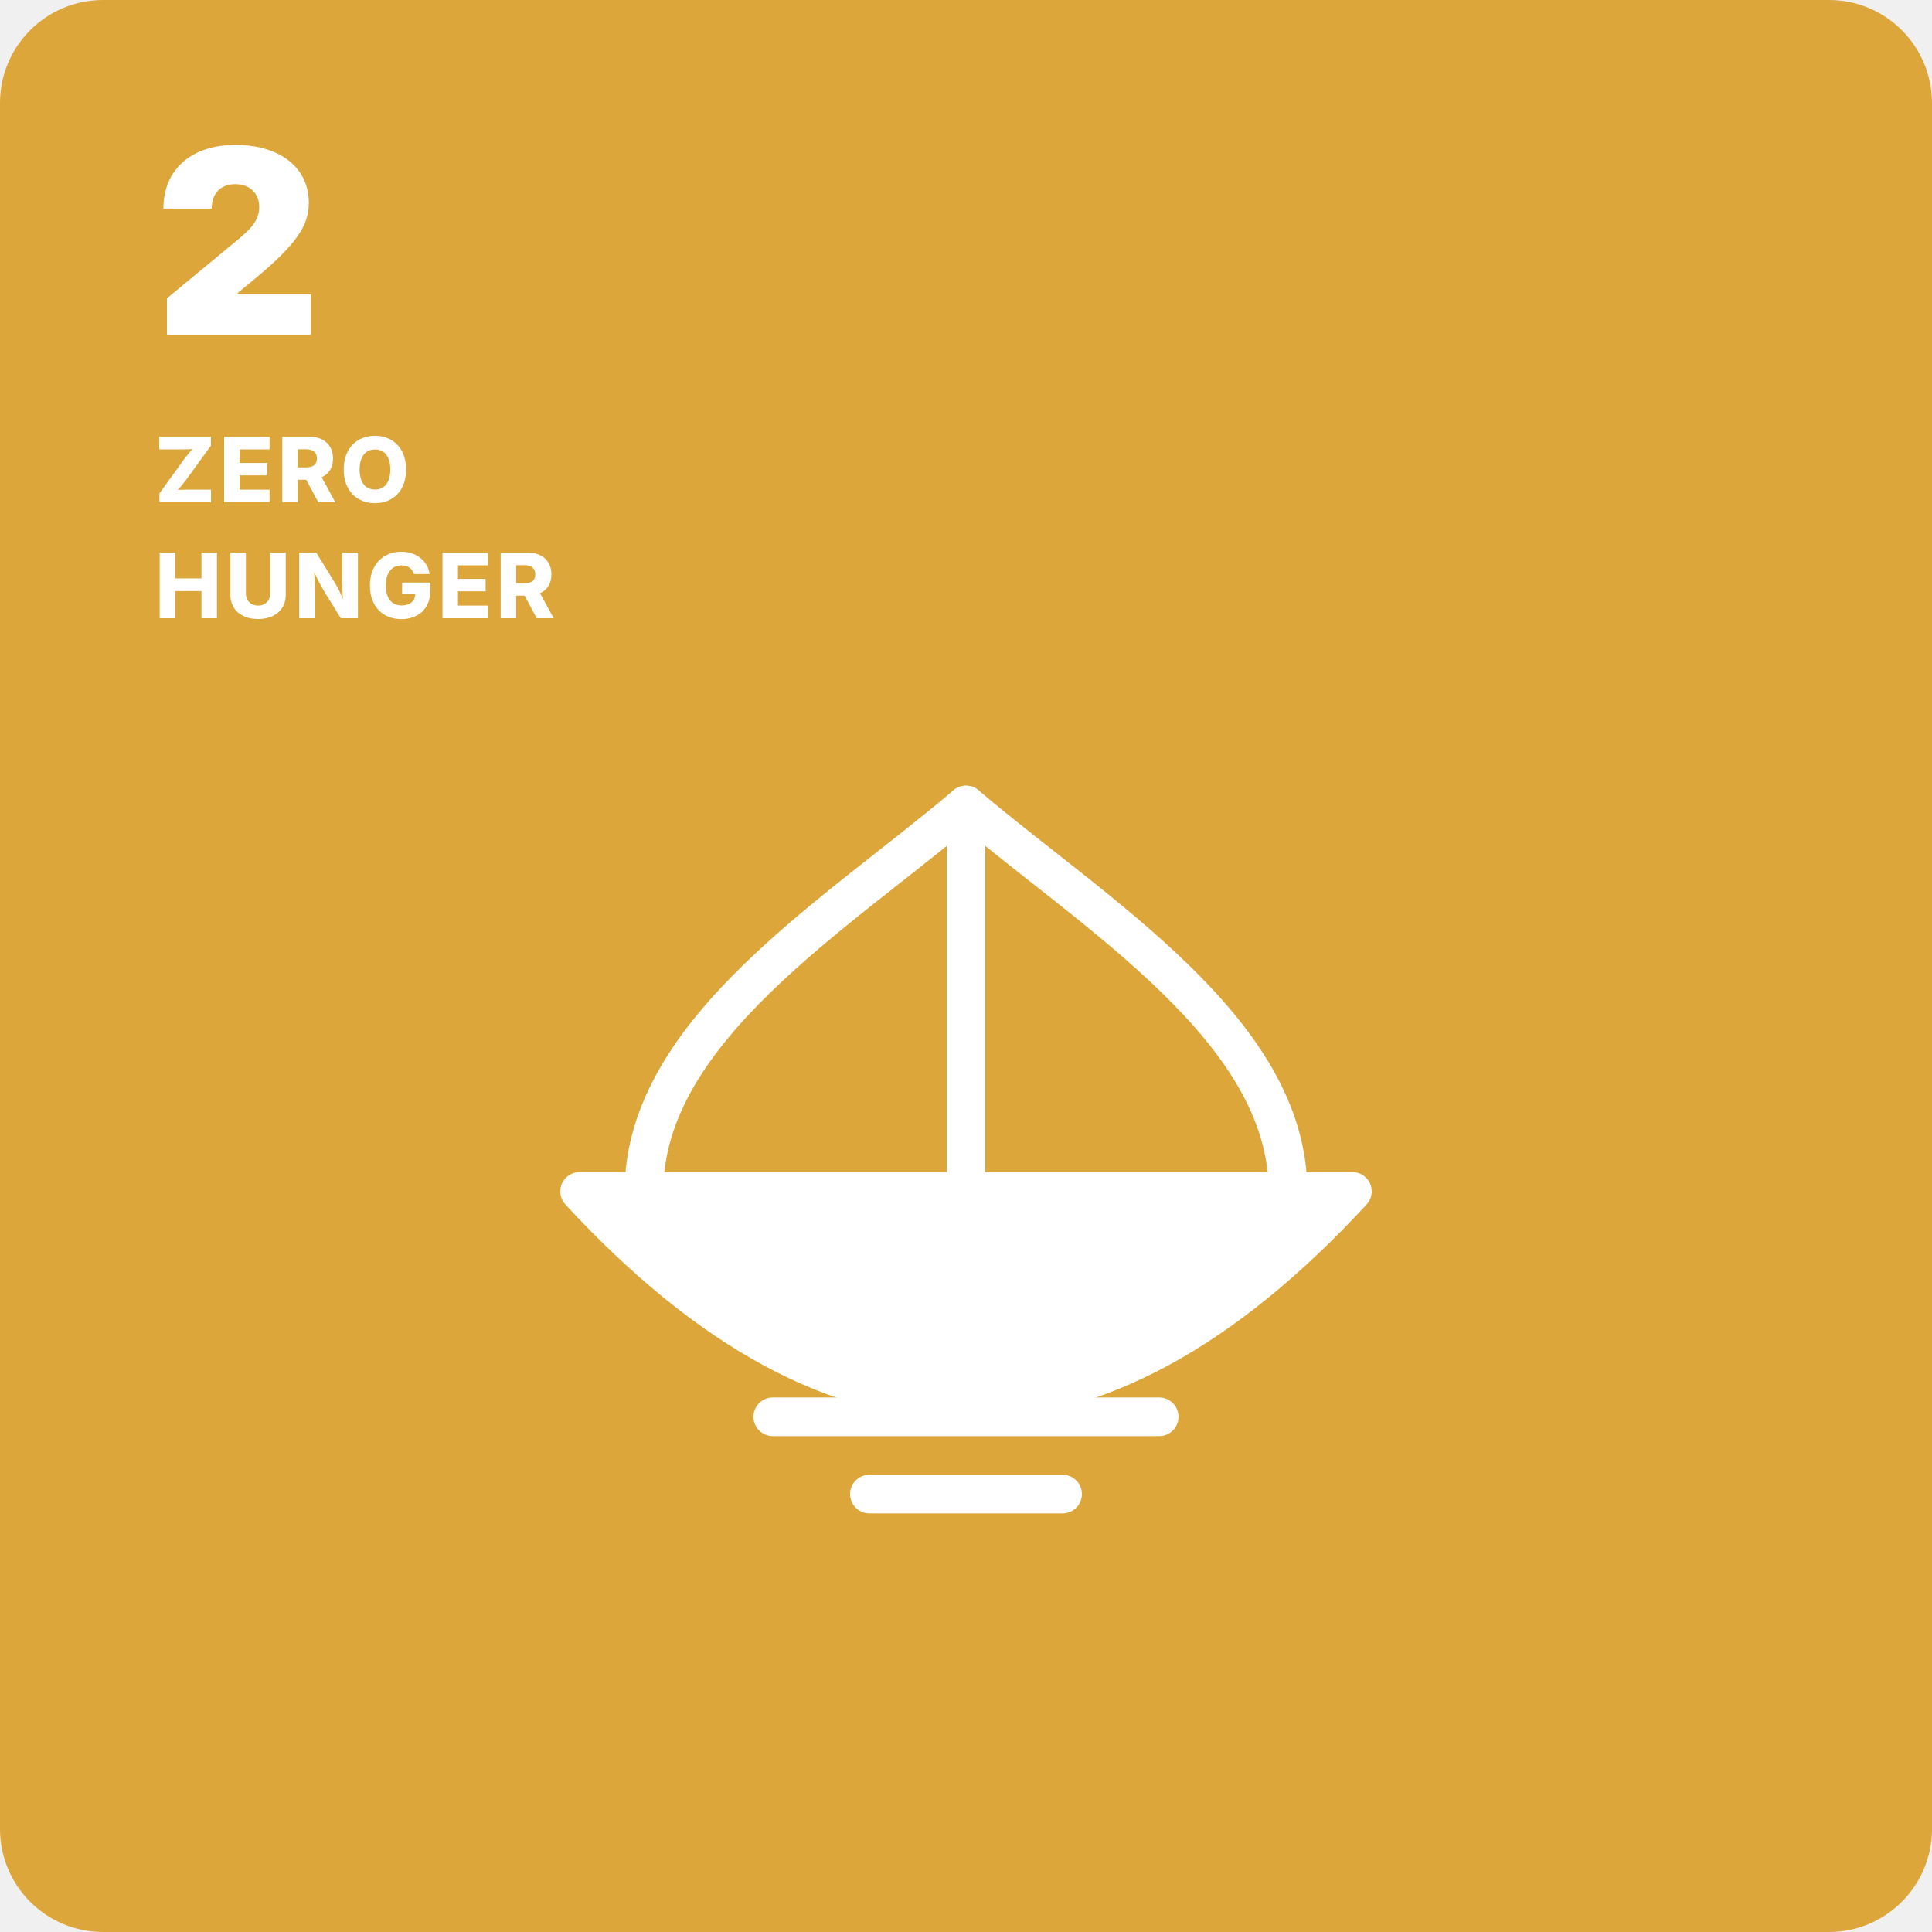
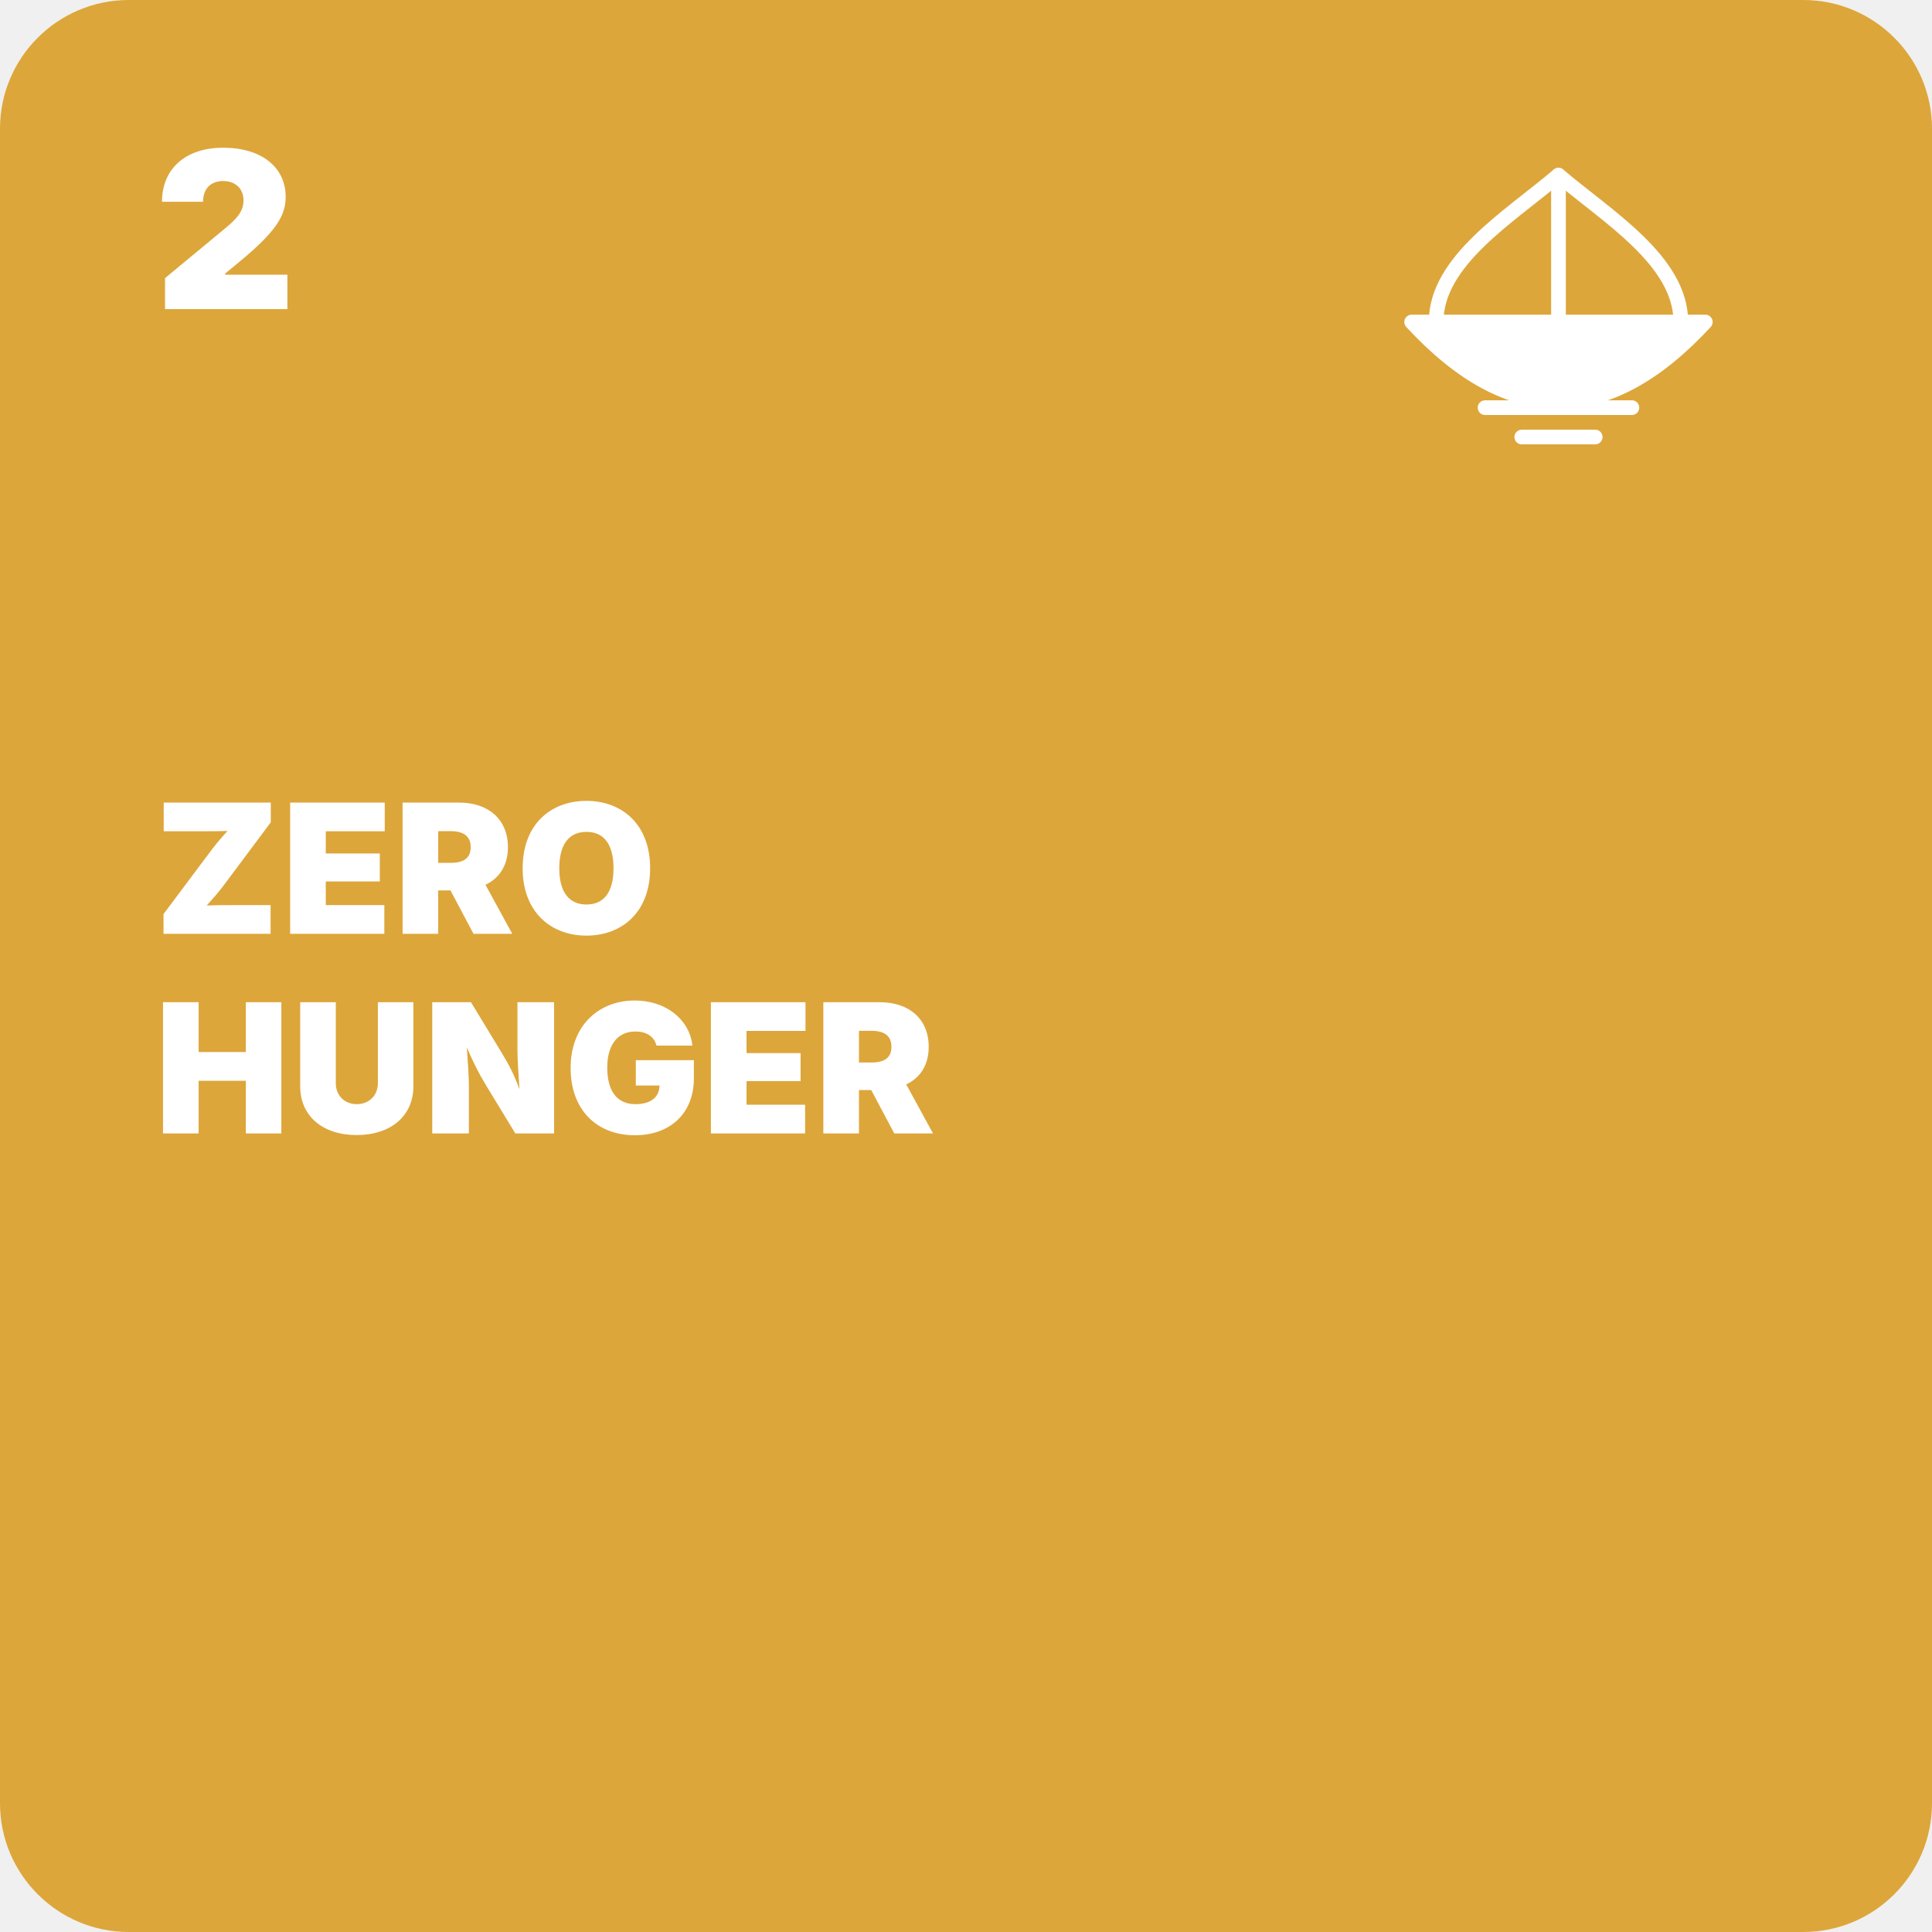
<svg xmlns="http://www.w3.org/2000/svg" viewBox="0 0 300 300" width="300" height="300">
-   <rect width="300" height="300" rx="16" fill="#DDA63A" />
-   <text x="24" y="52" fill="#FFFFFF" font-family="'Inter', Arial, sans-serif" font-weight="900" font-size="40" letter-spacing="-1">2</text>
-   <text x="24" y="78" fill="#FFFFFF" font-family="'Inter', Arial, sans-serif" font-weight="800" font-size="14" letter-spacing="0.5">ZERO</text>
-   <text x="24" y="96" fill="#FFFFFF" font-family="'Inter', Arial, sans-serif" font-weight="800" font-size="14" letter-spacing="0.5">HUNGER</text>
-   <g fill="none" stroke="#FFFFFF" stroke-width="6" stroke-linecap="round" stroke-linejoin="round">
-     <path d="M90 185 Q150 250 210 185 Z" fill="#FFFFFF" />
-     <path d="M100 185 C100 160 130 142 150 125 C170 142 200 160 200 185" />
-     <path d="M150 125 L150 185" />
-     <line x1="120" y1="220" x2="180" y2="220" />
-     <line x1="135" y1="232" x2="165" y2="232" />
+   <rect width="300" height="300" rx="20" fill="#DDA63A" />
+   <text x="24" y="48" fill="#FFFFFF" font-family="'Inter', Arial, sans-serif" font-weight="900" font-size="34" letter-spacing="-1">2</text>
+   <text x="24" y="145" text-anchor="start" fill="#FFFFFF" font-family="'Inter', Arial, sans-serif" font-weight="900" font-size="28" letter-spacing="0.3">ZERO</text>
+   <text x="24" y="176" text-anchor="start" fill="#FFFFFF" font-family="'Inter', Arial, sans-serif" font-weight="900" font-size="28" letter-spacing="0.3">HUNGER</text>
+   <g transform="translate(242, 50) scale(0.38) translate(-150, -185)">
+     <g fill="none" stroke="#FFFFFF" stroke-width="6" stroke-linecap="round" stroke-linejoin="round">
+       <path d="M90 185 Q150 250 210 185 Z" fill="#FFFFFF" />
+       <path d="M100 185 C100 160 130 142 150 125 C170 142 200 160 200 185" />
+       <path d="M150 125 L150 185" />
+       <line x1="120" y1="220" x2="180" y2="220" />
+       <line x1="135" y1="232" x2="165" y2="232" />
+     </g>
  </g>
</svg>
